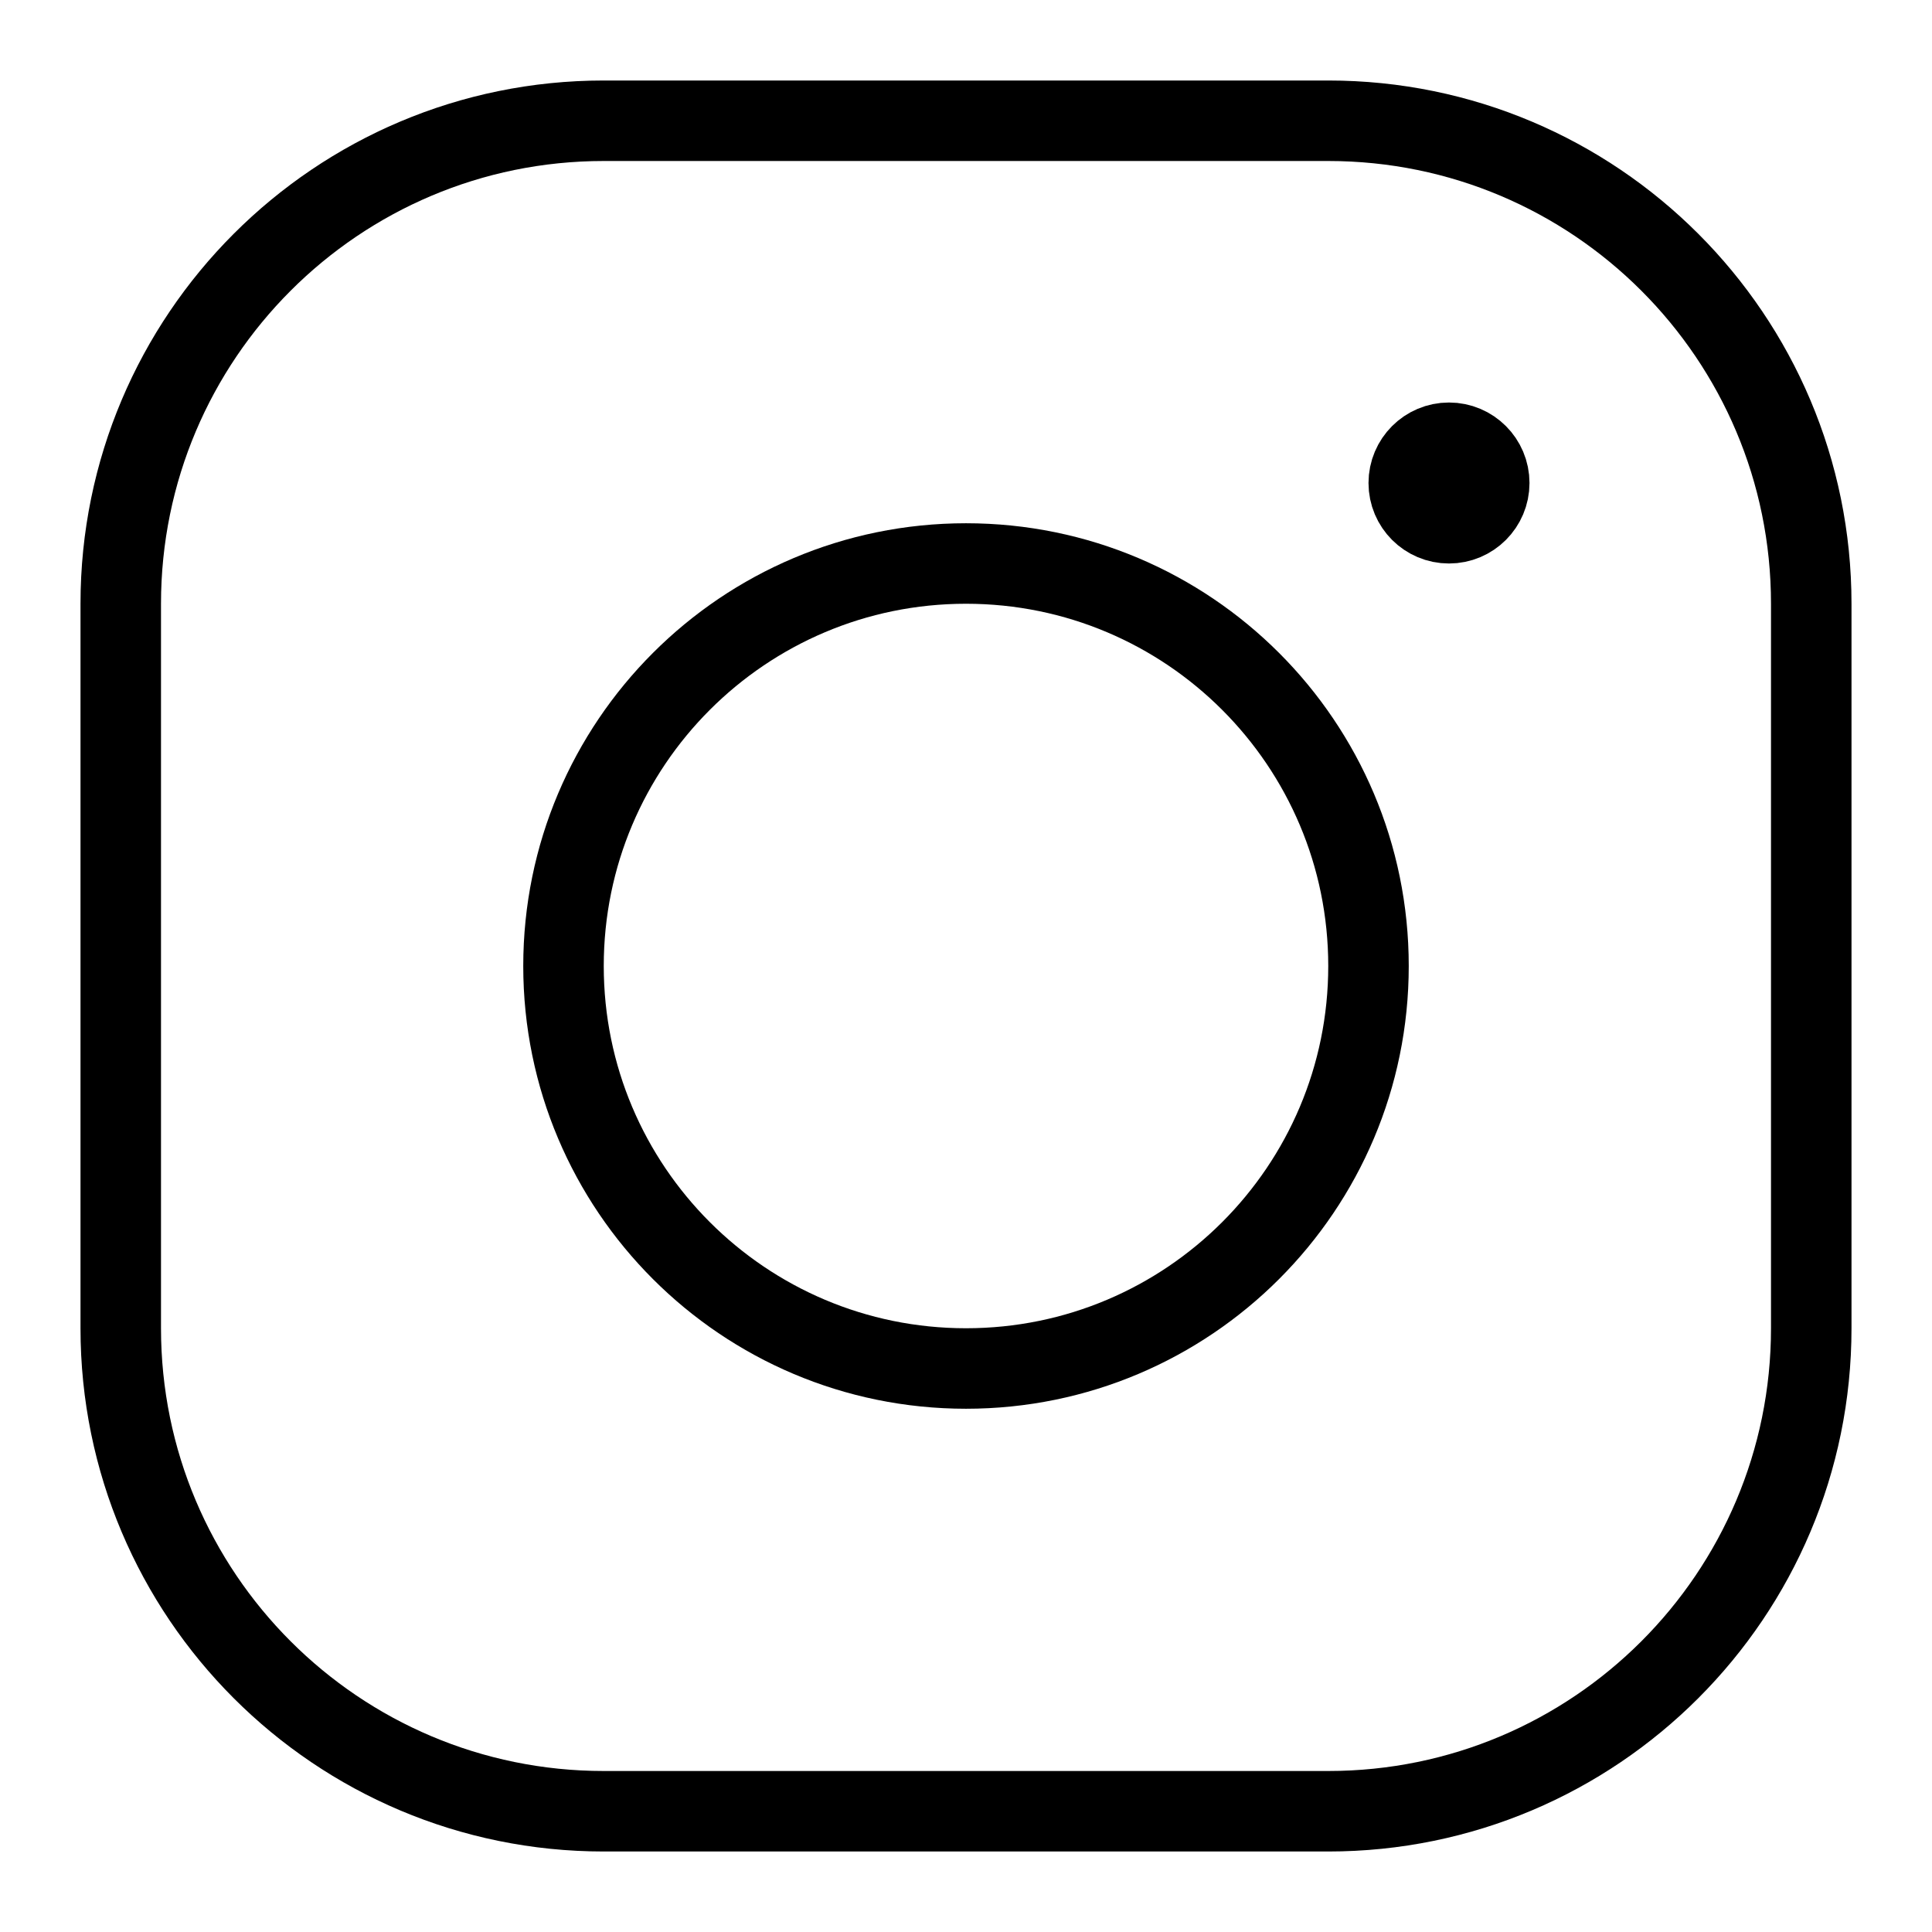
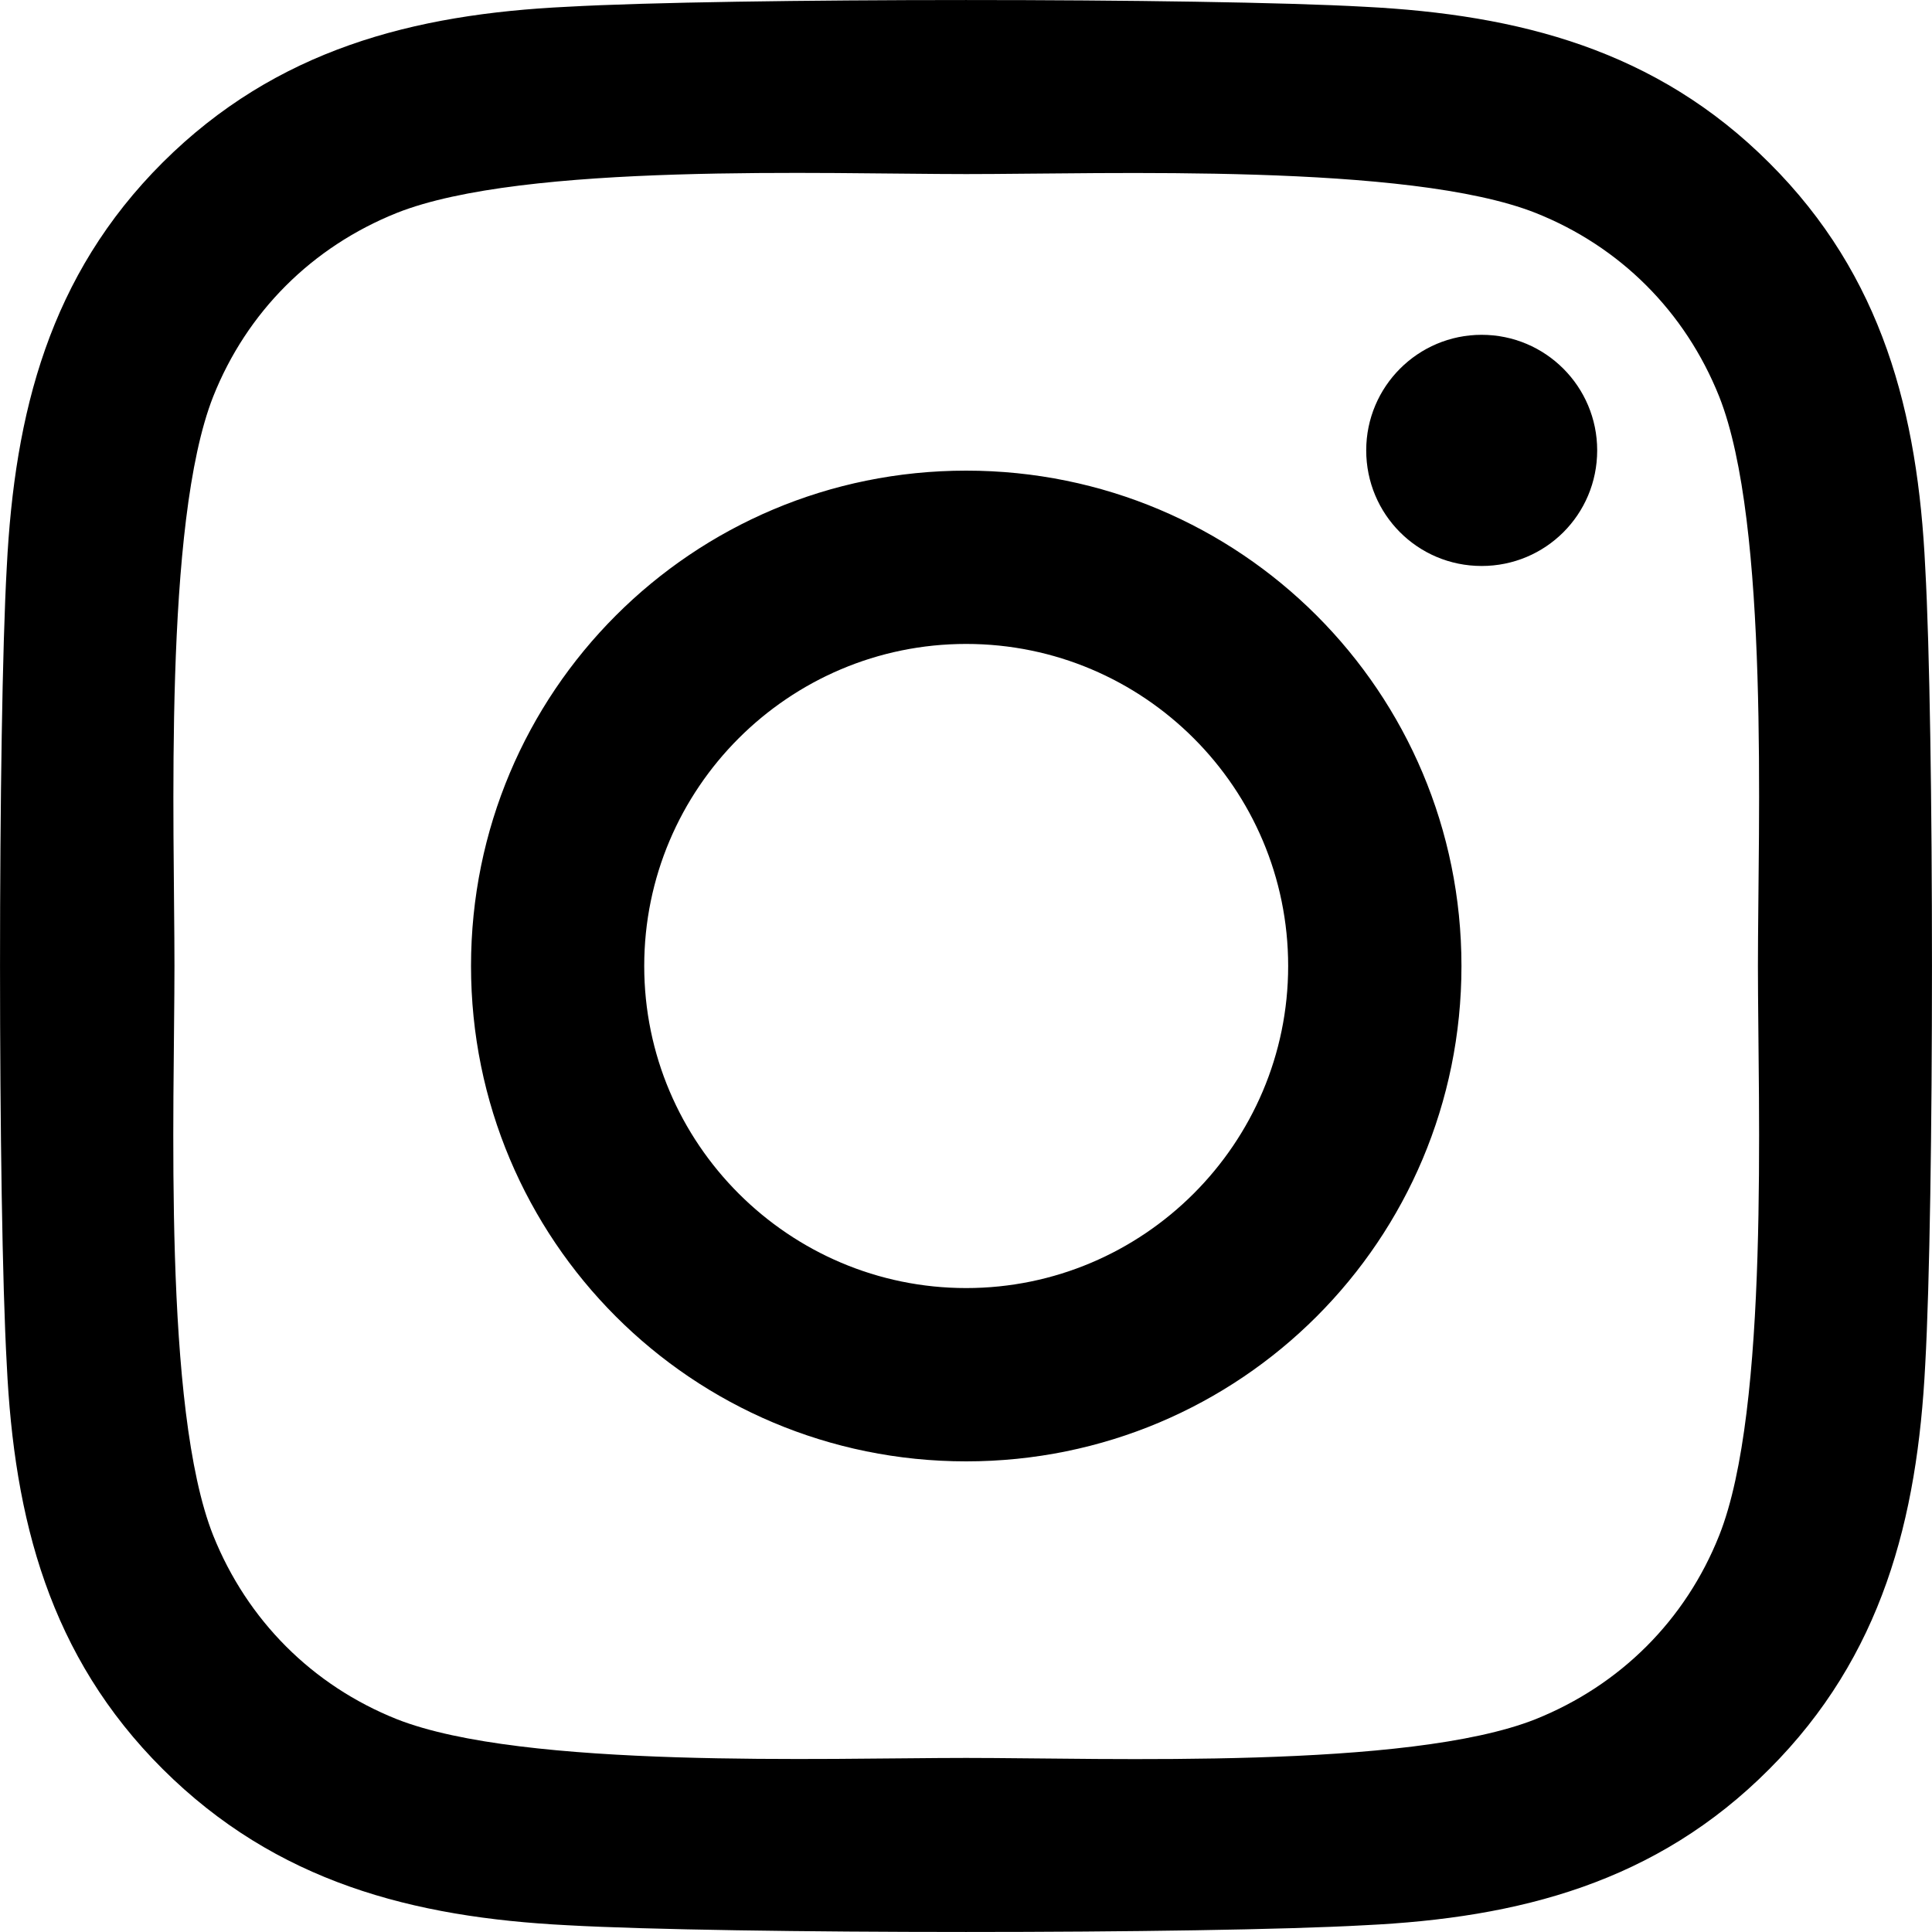
- <svg xmlns="http://www.w3.org/2000/svg" fill="none" viewBox="0 0 24 24" id="Instagram-Logo-2--Streamline-Logos" height="24" width="24">
-   <path stroke="#000000" stroke-linejoin="round" d="M18 6.5a0.5 0.5 0 0 1 0 -1" stroke-width="1" />
-   <path stroke="#000000" stroke-linejoin="round" d="M18 6.5a0.5 0.5 0 0 0 0 -1" stroke-width="1" />
-   <path stroke="#000000" stroke-linejoin="round" d="M7 12a5 5 0 1 0 10 0 5 5 0 1 0 -10 0" stroke-width="1" />
-   <path stroke="#000000" d="M16.5 1.5h-9a6 6 0 0 0 -6 6v9a6 6 0 0 0 6 6h9a6 6 0 0 0 6 -6v-9a6 6 0 0 0 -6 -6Z" stroke-width="1" />
+ <svg xmlns="http://www.w3.org/2000/svg" width="20" height="20" viewBox="0 0 20 20" fill="none">
+   <path d="M10.002 4.872C7.165 4.872 4.876 7.162 4.876 10C4.876 12.838 7.165 15.128 10.002 15.128C12.84 15.128 15.129 12.838 15.129 10C15.129 7.162 12.84 4.872 10.002 4.872ZM10.002 13.334C8.168 13.334 6.669 11.839 6.669 10C6.669 8.161 8.164 6.666 10.002 6.666C11.841 6.666 13.335 8.161 13.335 10C13.335 11.839 11.836 13.334 10.002 13.334ZM16.534 4.662C16.534 5.327 15.999 5.859 15.338 5.859C14.674 5.859 14.143 5.323 14.143 4.662C14.143 4.002 14.678 3.466 15.338 3.466C15.999 3.466 16.534 4.002 16.534 4.662ZM19.93 5.876C19.854 4.274 19.488 2.855 18.315 1.686C17.146 0.517 15.727 0.151 14.125 0.07C12.474 -0.023 7.526 -0.023 5.875 0.07C4.278 0.146 2.859 0.512 1.685 1.681C0.512 2.851 0.151 4.27 0.07 5.872C-0.023 7.523 -0.023 12.472 0.07 14.124C0.146 15.726 0.512 17.145 1.685 18.314C2.859 19.483 4.273 19.849 5.875 19.93C7.526 20.023 12.474 20.023 14.125 19.93C15.727 19.854 17.146 19.488 18.315 18.314C19.483 17.145 19.849 15.726 19.93 14.124C20.023 12.472 20.023 7.528 19.93 5.876ZM17.797 15.895C17.449 16.77 16.775 17.444 15.896 17.797C14.58 18.319 11.457 18.198 10.002 18.198C8.548 18.198 5.42 18.314 4.108 17.797C3.234 17.448 2.56 16.774 2.207 15.895C1.685 14.579 1.806 11.455 1.806 10C1.806 8.545 1.69 5.417 2.207 4.105C2.555 3.23 3.229 2.556 4.108 2.204C5.424 1.681 8.548 1.802 10.002 1.802C11.457 1.802 14.585 1.686 15.896 2.204C16.771 2.552 17.445 3.225 17.797 4.105C18.319 5.421 18.198 8.545 18.198 10C18.198 11.455 18.319 14.583 17.797 15.895Z" fill="black" />
</svg>
